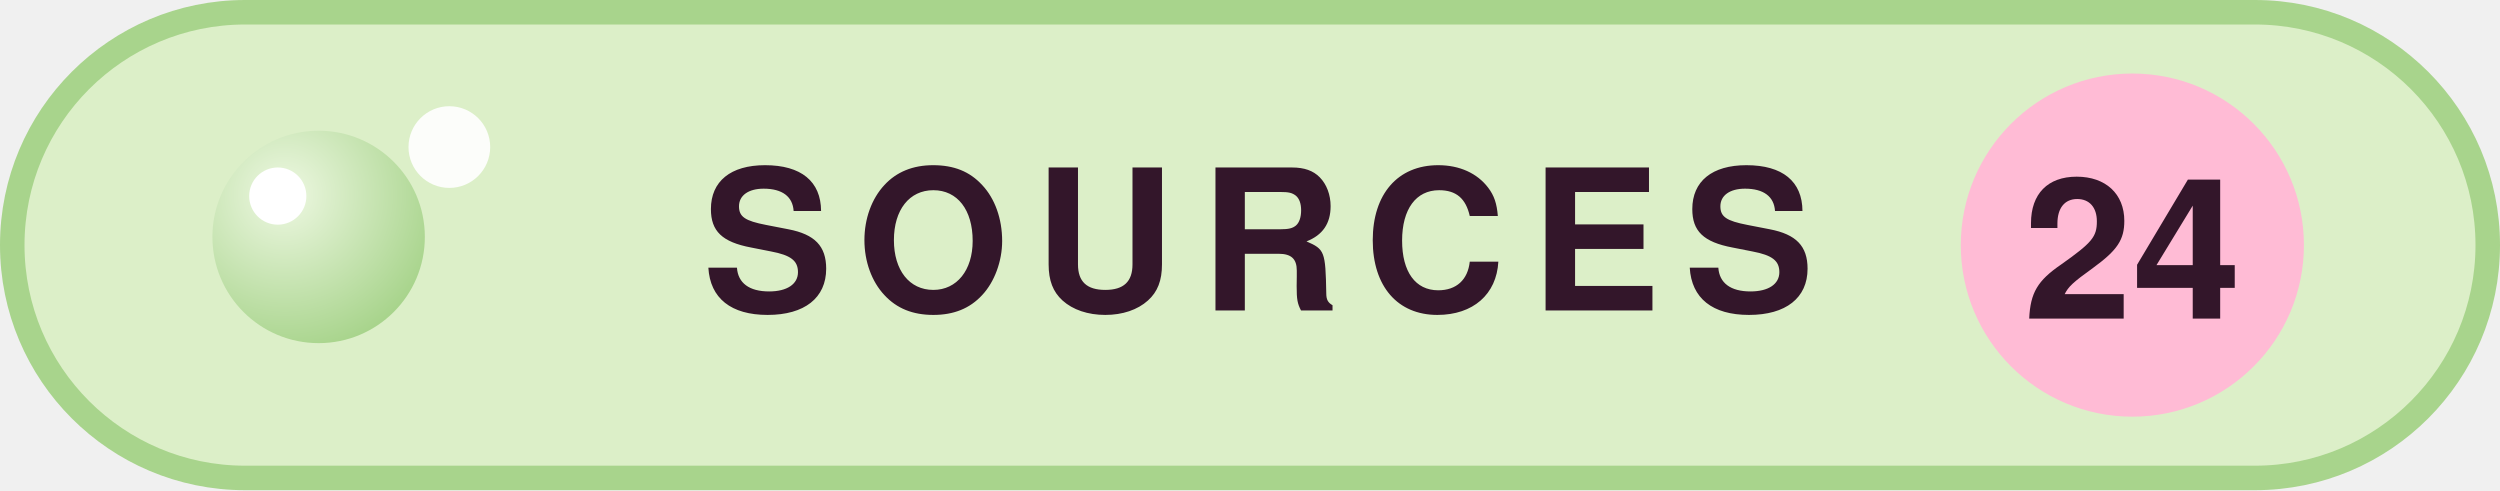
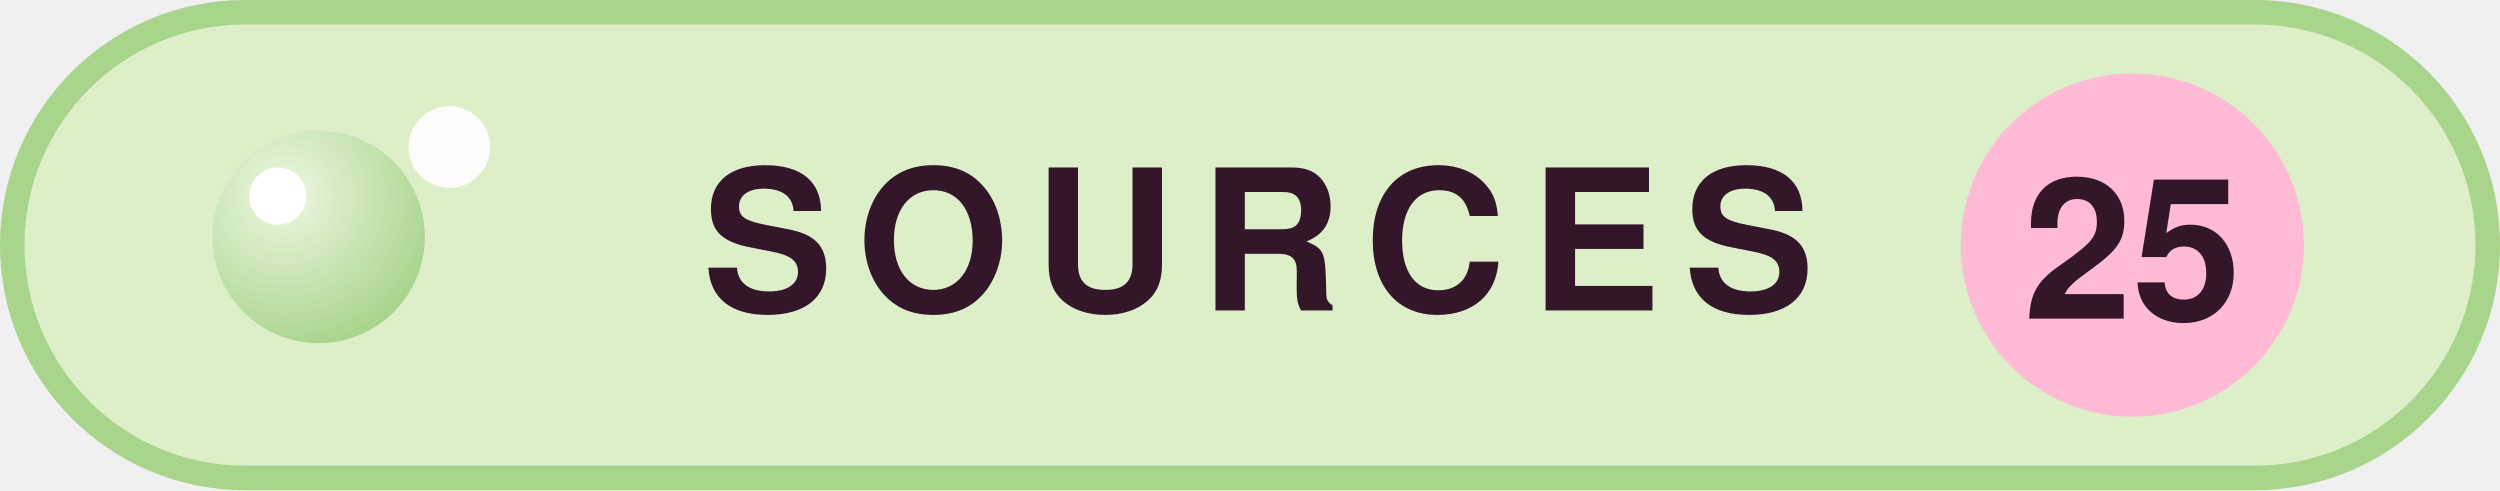
- <svg xmlns="http://www.w3.org/2000/svg" width="306" height="60" viewBox="0 0 306 60" role="img" aria-label="24 sources">
+ <svg xmlns="http://www.w3.org/2000/svg" width="306" height="60" viewBox="0 0 306 60" role="img" aria-label="25 sources">
  <defs>
    <radialGradient id="sbubble" cx="0.34" cy="0.3" r="0.75">
      <stop offset="0" stop-color="#eef8e2" />
      <stop offset="1" stop-color="#a8d48c" />
    </radialGradient>
  </defs>
  <rect x="1.5" y="1.5" width="303" height="57" rx="28.5" fill="#dcefc8" stroke="#a8d48c" stroke-width="3" />
  <g>
    <circle cx="39" cy="29" r="13" fill="url(#sbubble)" />
    <circle cx="34" cy="24" r="3.5" fill="#ffffff" />
    <circle cx="55" cy="18" r="5" fill="#ffffff" opacity="0.9" />
  </g>
  <text x="154" y="38" text-anchor="middle" font-family="-apple-system, 'Segoe UI', Helvetica, Arial, sans-serif" font-size="24" font-weight="700" letter-spacing="3" fill="#33162a">SOURCES</text>
  <circle cx="261" cy="30" r="21" fill="#ffbbd5" />
-   <text x="261" y="39" text-anchor="middle" font-family="-apple-system, 'Segoe UI', Helvetica, Arial, sans-serif" font-size="24" font-weight="800" fill="#33162a">24</text>
+   <text x="261" y="39" text-anchor="middle" font-family="-apple-system, 'Segoe UI', Helvetica, Arial, sans-serif" font-size="24" font-weight="800" fill="#33162a">25</text>
</svg>
